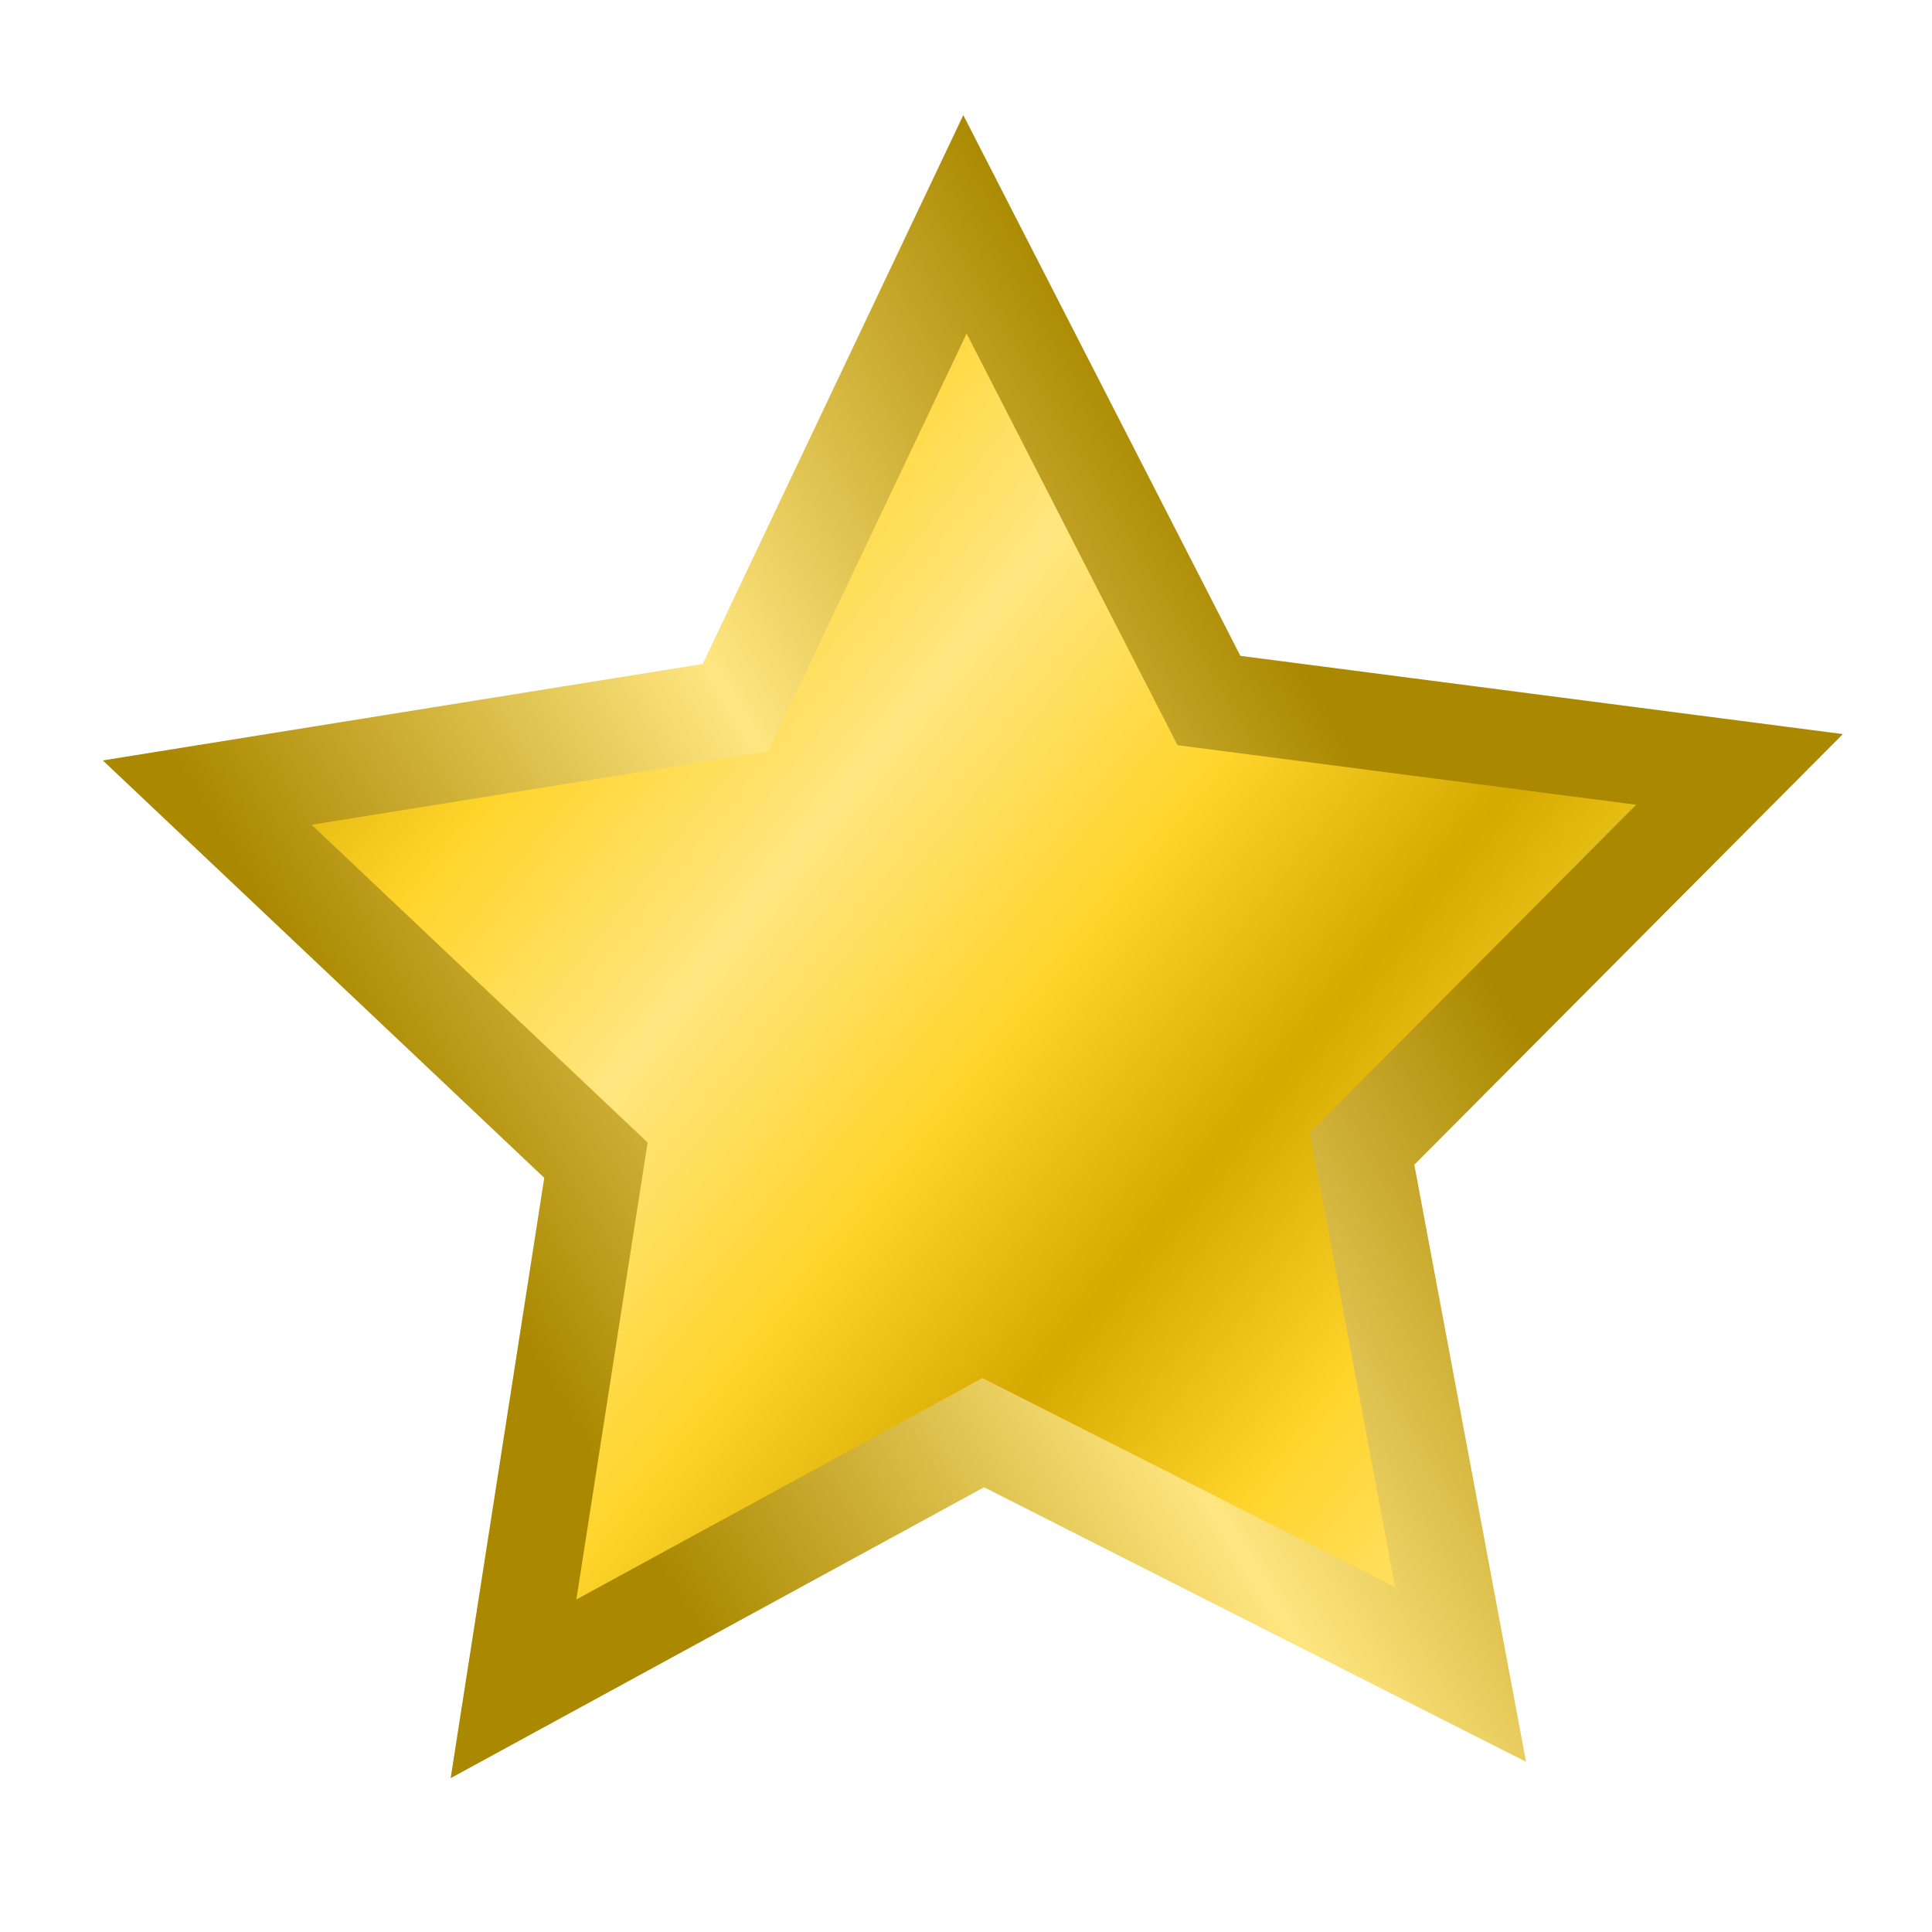
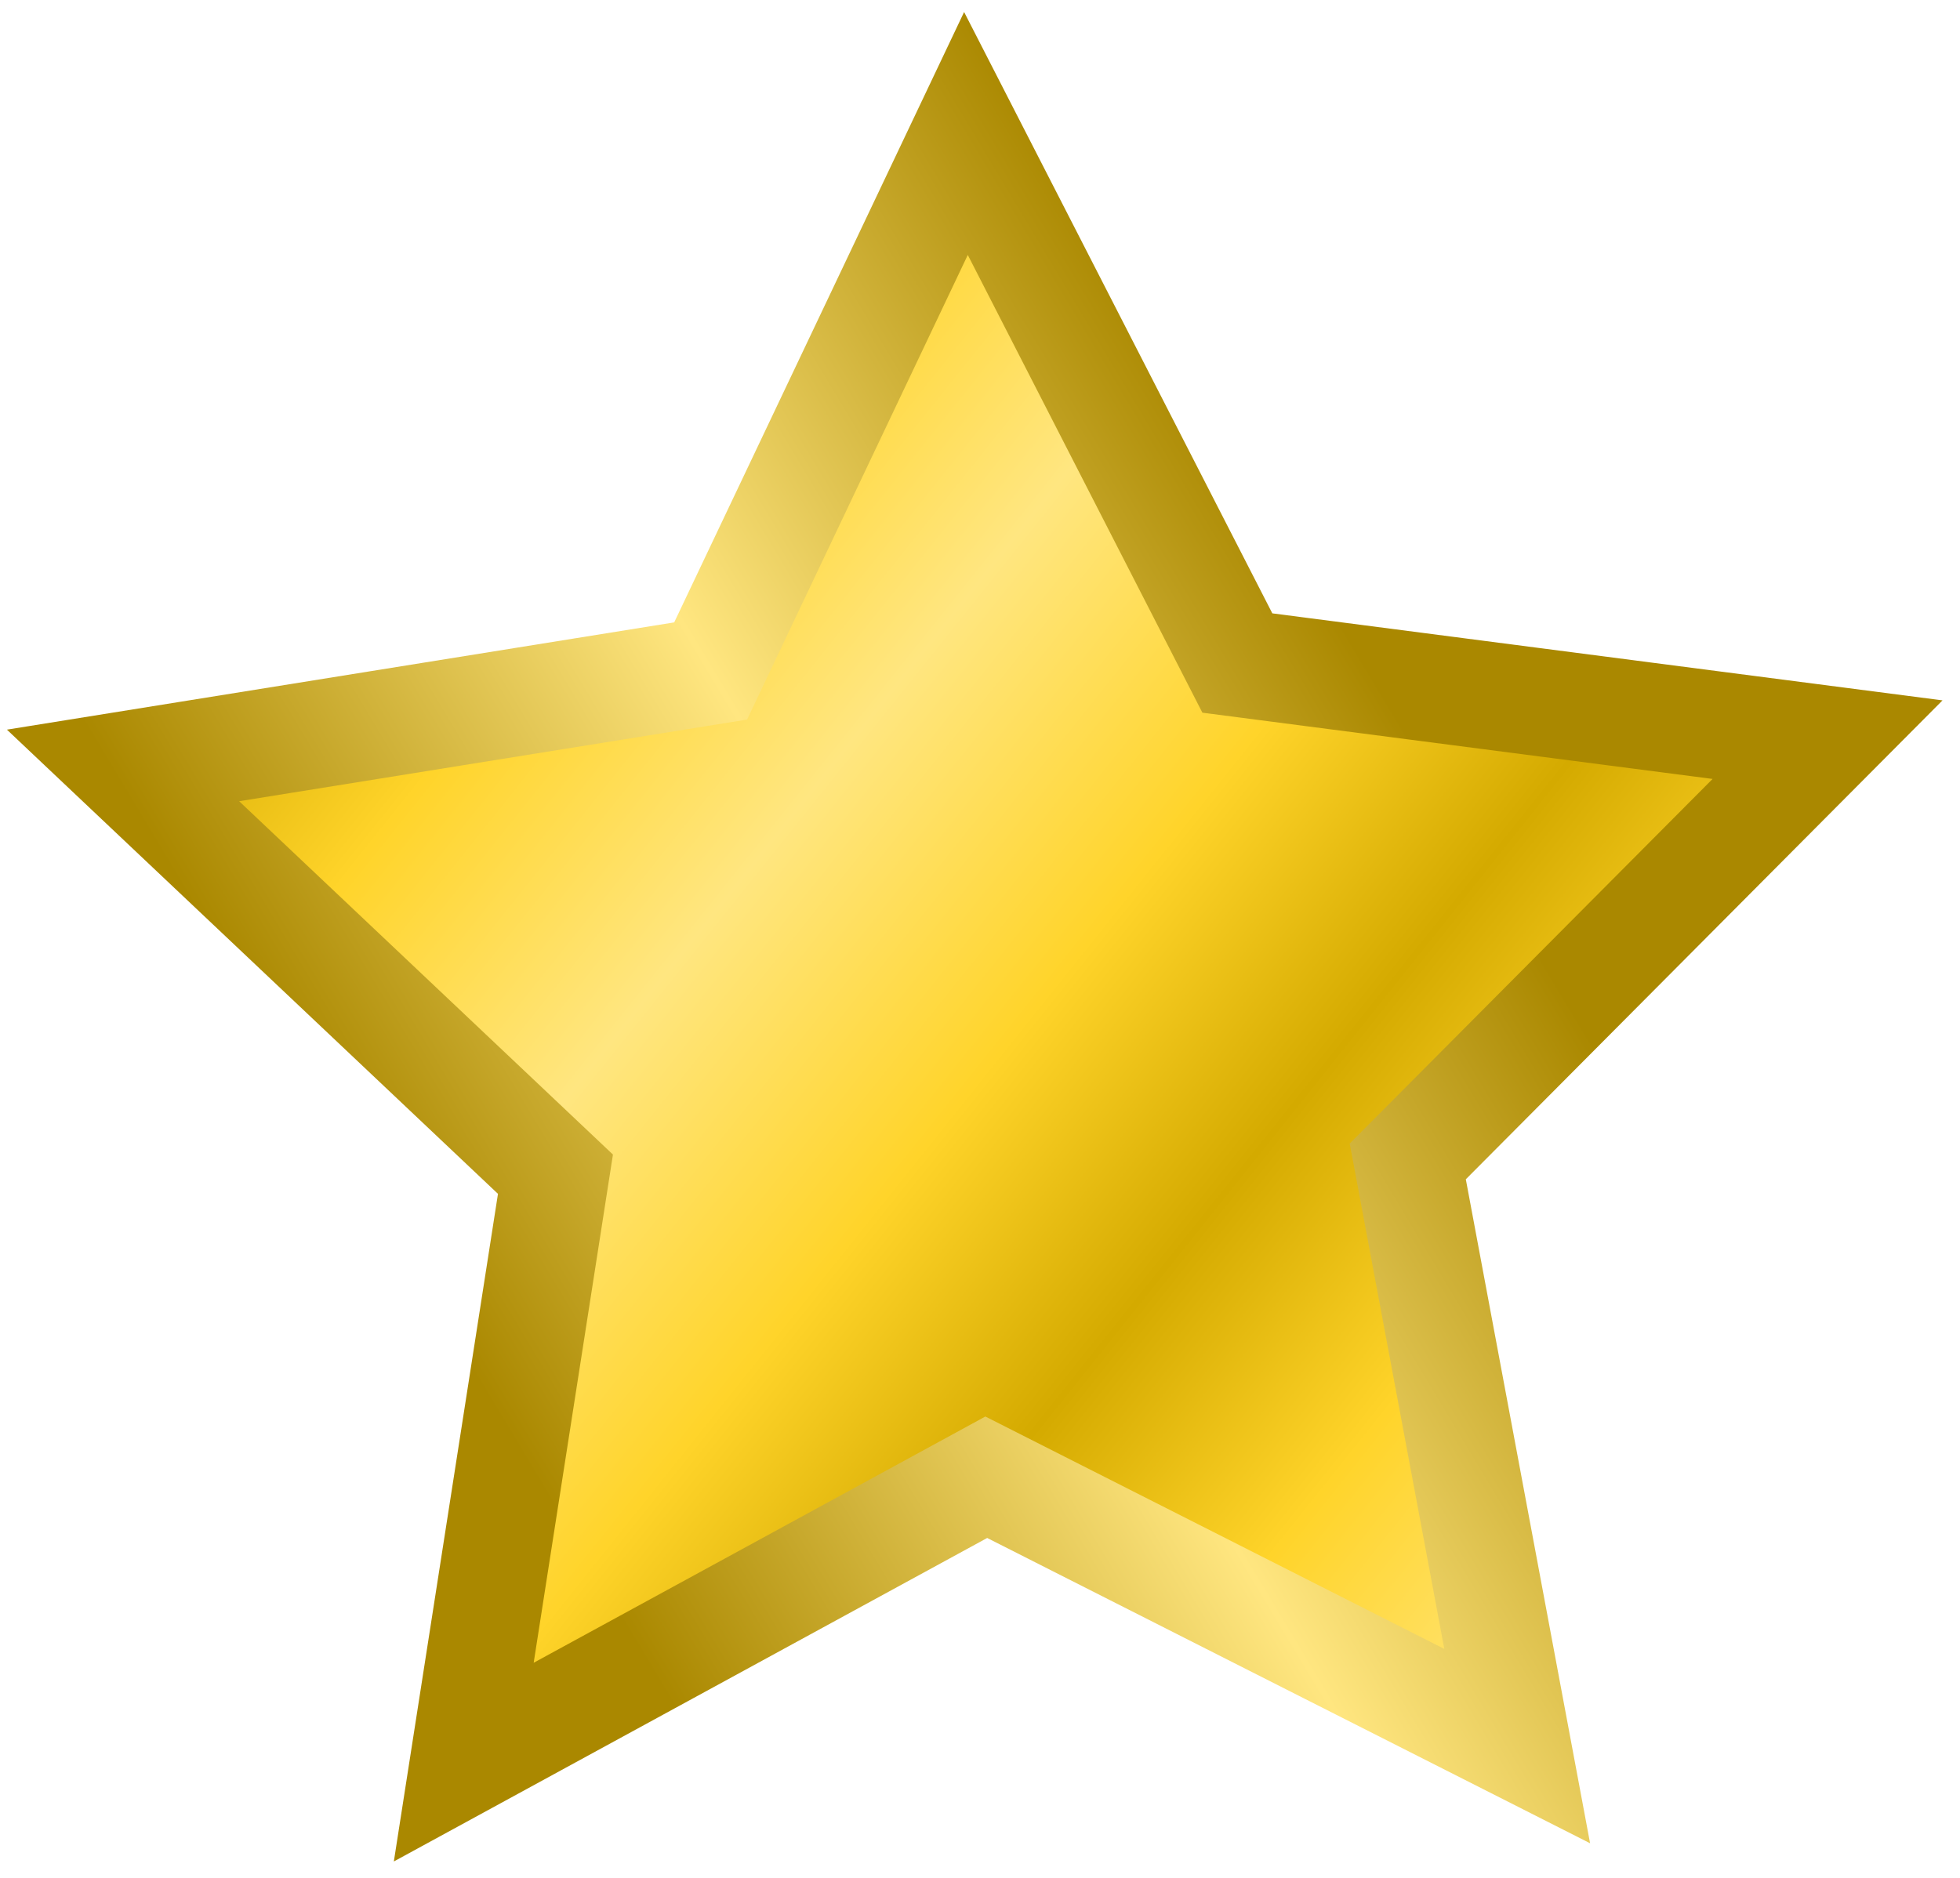
- <svg xmlns="http://www.w3.org/2000/svg" viewBox="0 0 24 24">
+ <svg xmlns="http://www.w3.org/2000/svg" viewBox="1.2 1.296 21.888 20.976" style="max-height: 500px" width="21.888" height="20.976">
  <defs>
-     <linearGradient id="b" x1="2.13" x2="12.138" y1="1048.2" y2="1042.2" gradientUnits="userSpaceOnUse" spreadMethod="reflect">
-       <stop stop-color="#a80" offset="0" />
-       <stop stop-color="#a80" offset=".459" />
-       <stop stop-color="#ffe680" offset="1" />
+     <linearGradient spreadMethod="reflect" gradientUnits="userSpaceOnUse" y2="1042.2" y1="1048.2" x2="12.138" x1="2.13" id="b">
+       <stop offset="0" stop-color="#a80" />
+       <stop offset=".459" stop-color="#a80" />
+       <stop offset="1" stop-color="#ffe680" />
    </linearGradient>
-     <linearGradient id="a" x1="3.13" x2="8.135" y1="1037.2" y2="1041.2" gradientUnits="userSpaceOnUse" spreadMethod="reflect">
-       <stop stop-color="#d4aa00" offset="0" />
-       <stop stop-color="#ffd42a" offset=".459" />
-       <stop stop-color="#ffe680" offset="1" />
+     <linearGradient spreadMethod="reflect" gradientUnits="userSpaceOnUse" y2="1041.2" y1="1037.2" x2="8.135" x1="3.13" id="a">
+       <stop offset="0" stop-color="#d4aa00" />
+       <stop offset=".459" stop-color="#ffd42a" />
+       <stop offset="1" stop-color="#ffe680" />
    </linearGradient>
  </defs>
  <g transform="translate(0 -1028.4)">
-     <path d="m18.143 1049.2-5.929-3.003-5.835 3.182 1.024-6.567-4.829-4.566 6.562-1.055 2.851-6.004 3.031 5.915 6.591 0.856-4.688 4.711z" fill="url(#a)" fill-rule="evenodd" stroke="url(#b)" stroke-width="1.201" />
+     <path stroke-width="1.201" stroke="url(#b)" fill-rule="evenodd" fill="url(#a)" d="m18.143 1049.2-5.929-3.003-5.835 3.182 1.024-6.567-4.829-4.566 6.562-1.055 2.851-6.004 3.031 5.915 6.591 0.856-4.688 4.711z" />
  </g>
</svg>
